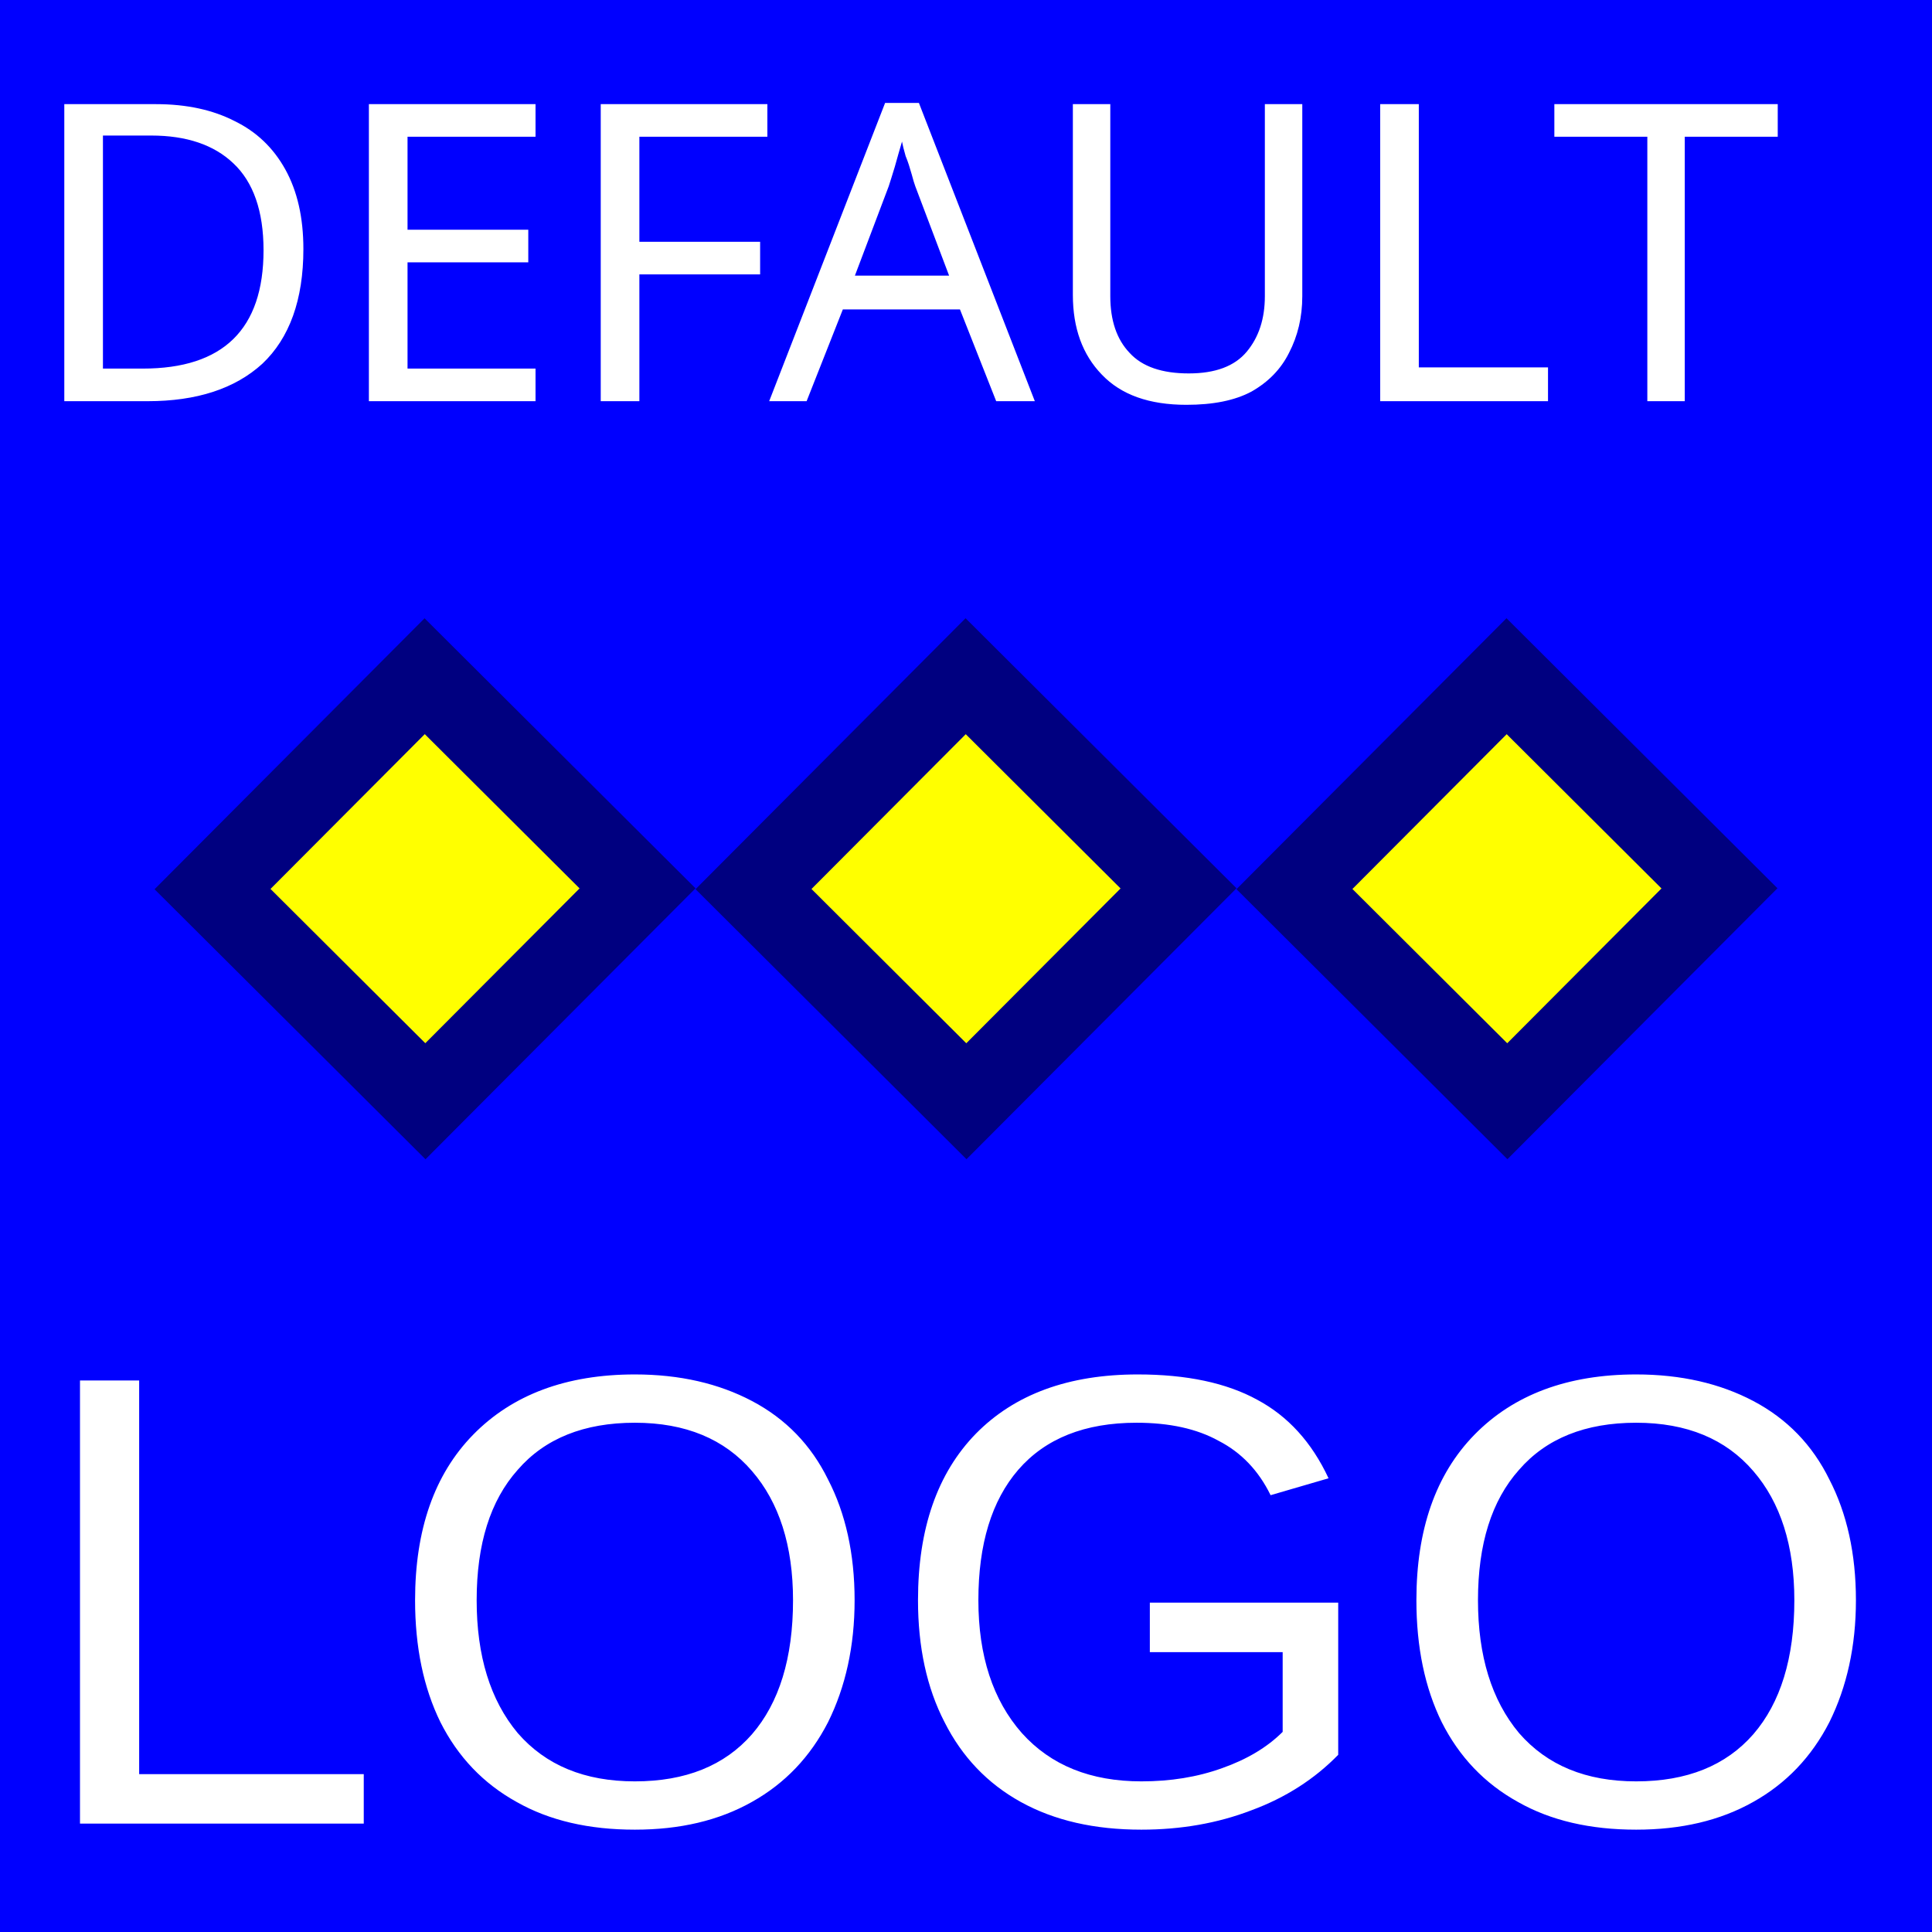
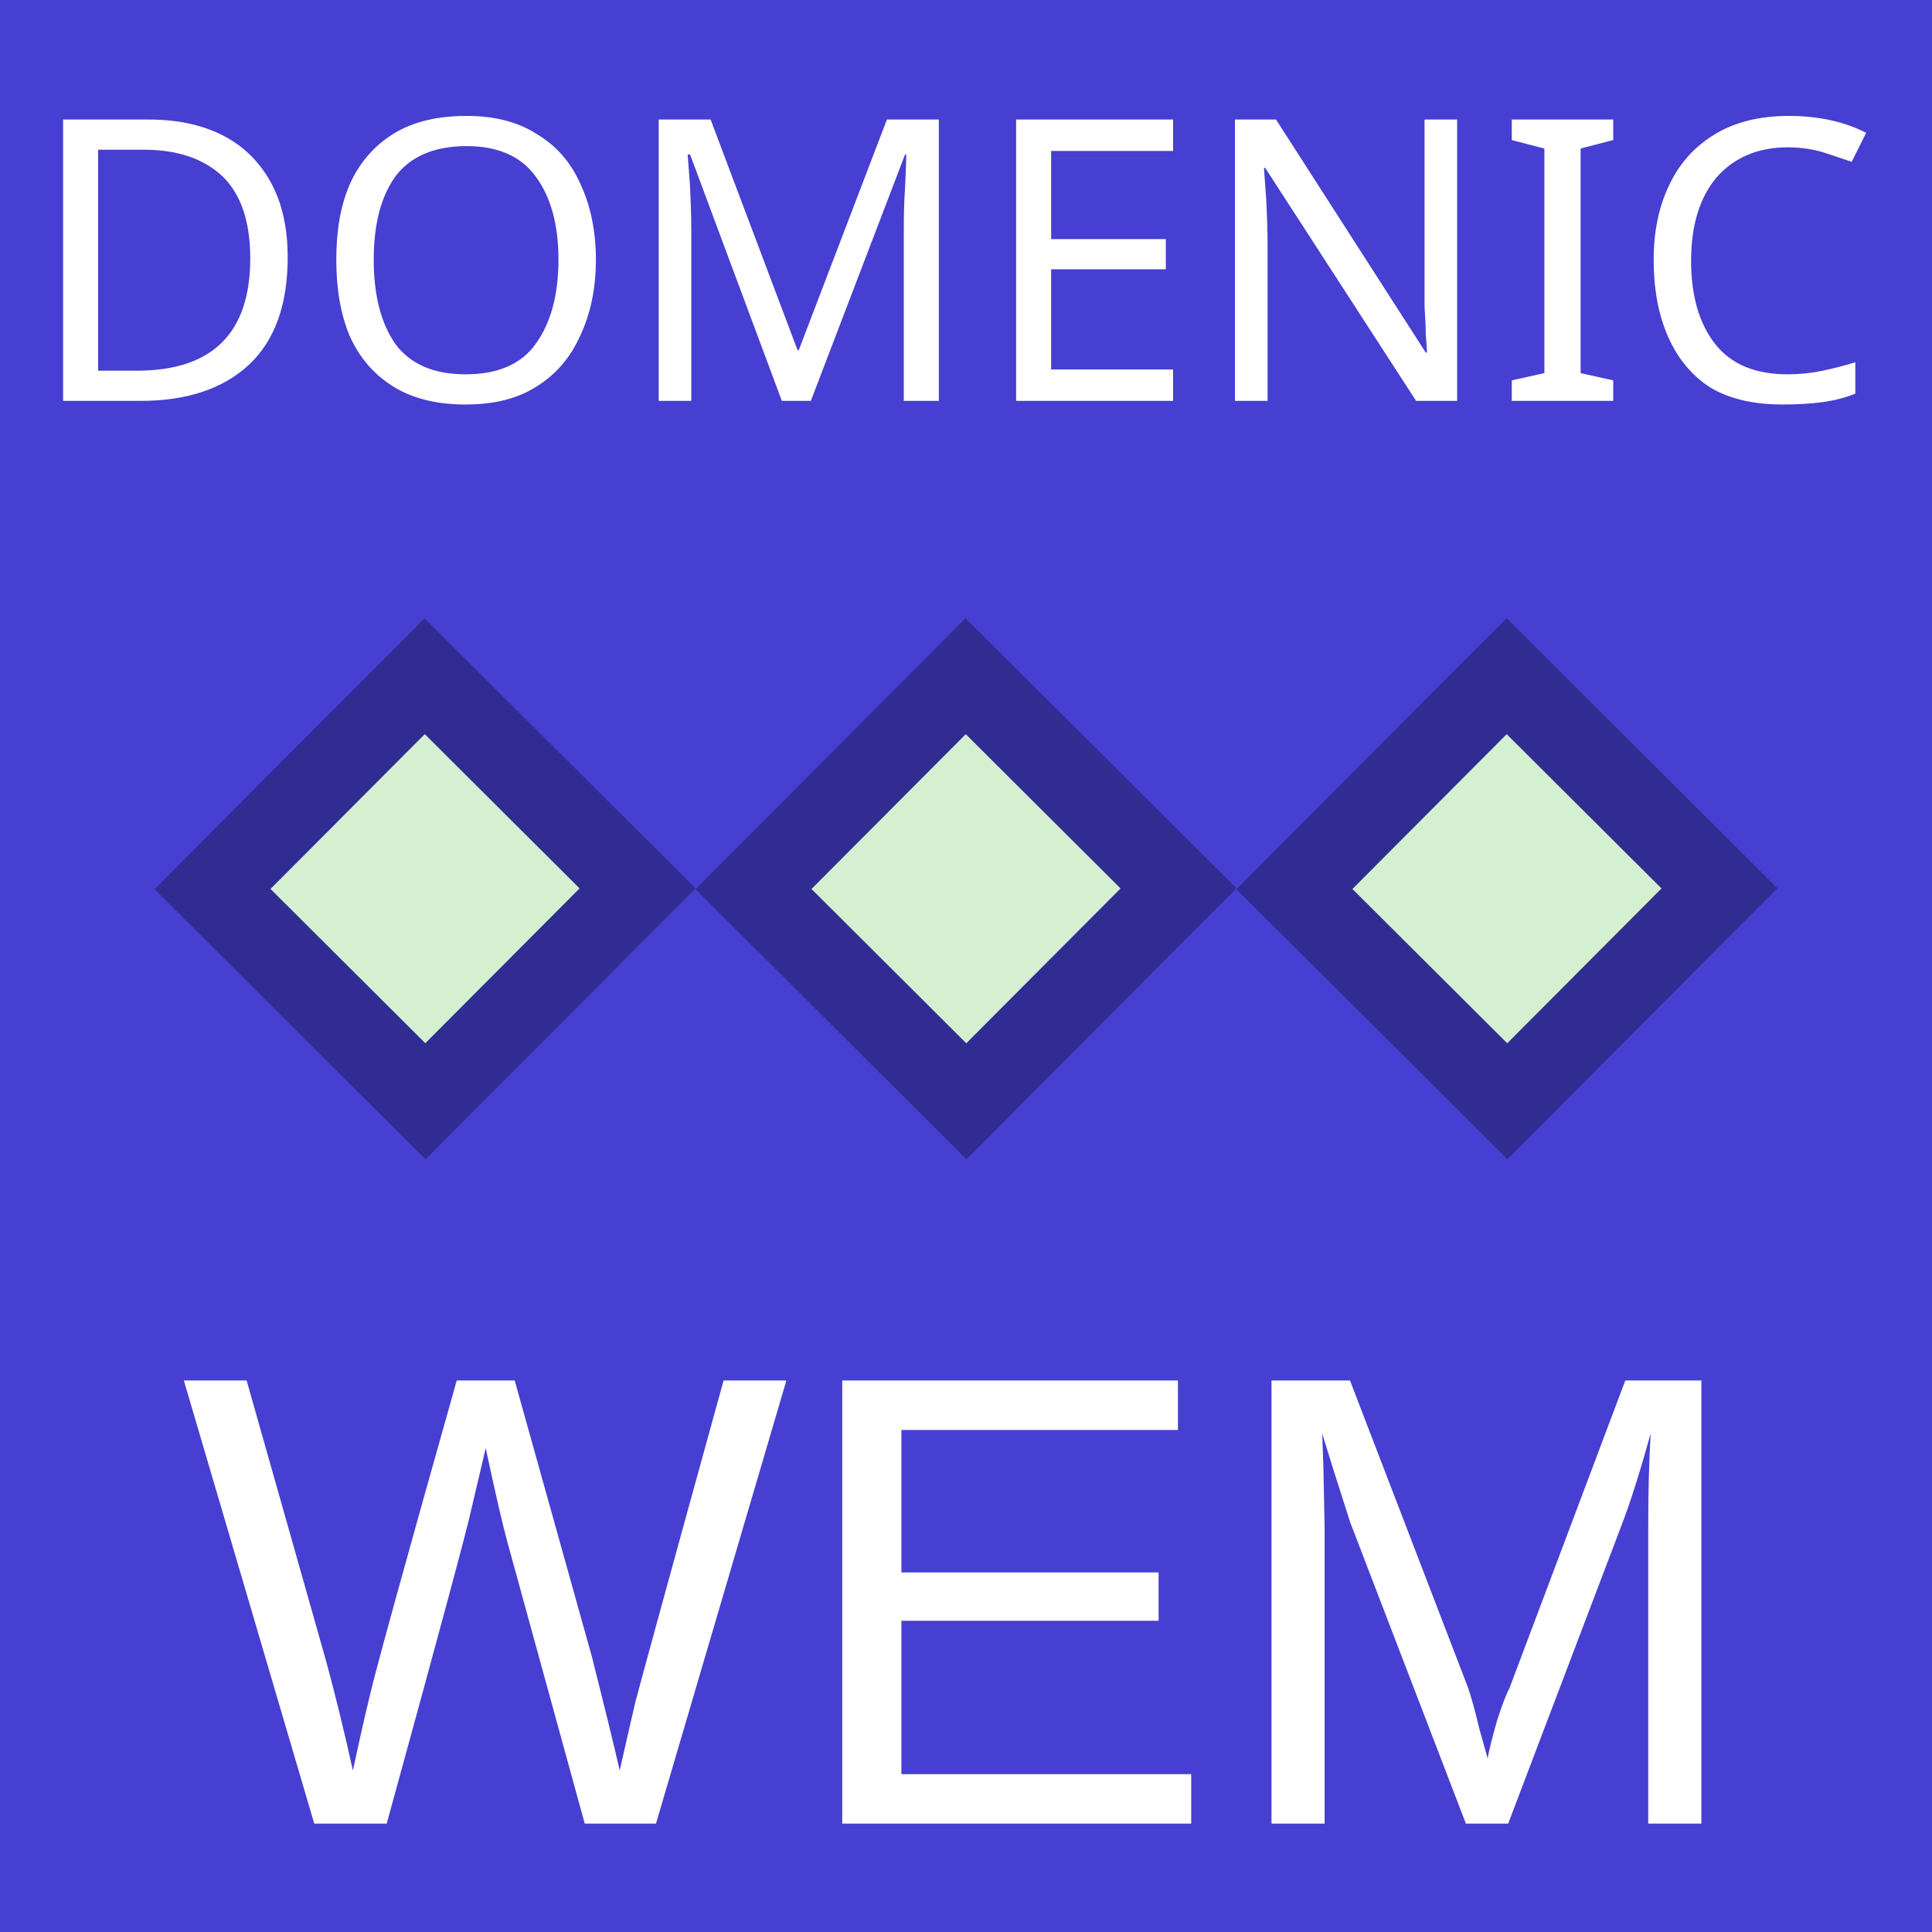
<svg xmlns="http://www.w3.org/2000/svg" width="25mm" height="25mm" viewBox="0 0 25 25" version="1.1" id="svg5">
  <defs id="defs2" />
  <g id="layer1">
-     <rect style="fill:#0000ff;stroke:#000000;stroke-width:0" id="rect958" width="25" height="25" x="3.0019539e-06" y="3.0019539e-06">
+     <rect id="rect958" width="25" height="25" x="3.0019539e-06" y="3.0019539e-06" style="fill:#463FD1;stroke:#000000;stroke-width:0">
	   
	   </rect>
    <text xml:space="preserve" style="font-style:normal;font-variant:normal;font-weight:normal;font-stretch:normal;font-size:8.329px;line-height:0.85;font-family:Arial;-inkscape-font-specification:Arial;fill:#ffffff;fill-opacity:1;stroke:none;stroke-width:0.208" x="0.346" y="23.6" id="text2516">
-       <tspan style="font-style:normal;font-variant:normal;font-weight:normal;font-stretch:normal;font-family:Arial;-inkscape-font-specification:Arial;fill:#ffffff;stroke-width:0.208" x="0.346" y="23.6" id="tspan2518">LOGO</tspan>
+       <tspan style="font-style:normal;font-variant:normal;font-weight:normal;font-stretch:normal;font-family:Arial;-inkscape-font-specification:Arial;fill:#ffffff;stroke-width:0.208" y="23.6" id="tspan2518" x="2.346">WEM</tspan>
    </text>
-     <text xml:space="preserve" style="font-style:normal;font-weight:normal;font-size:5.397px;line-height:1.25;font-family:sans-serif;fill:#ffffff;fill-opacity:1;stroke:none;stroke-width:0.135" x="0.317" y="5.19" id="text45384">
-       <tspan id="tspan45382" style="fill:#ffffff;stroke-width:0.135" x="0.317" y="5.19">DEFAULT</tspan>
+     <text xml:space="preserve" x="0.317" y="5.19" id="text45384" style="font-style:normal;font-weight:normal;font-size:5.1px;line-height:1.25;font-family:sans-serif;fill:#ffffff;fill-opacity:1;stroke:none;stroke-width:0.135">
+       <tspan id="tspan45382" style="fill:#ffffff;stroke-width:0.135" x="0.317" y="5.19">DOMENIC</tspan>
    </text>
-     <rect style="fill:#000080;stroke:#000000;stroke-width:0" id="rect56525" width="4.95" height="4.95" x="9.539" y="1.789" transform="rotate(44.90104)"> 
+     <rect id="rect56525" width="4.95" height="4.95" x="9.539" y="1.789" transform="rotate(44.90104)" style="fill:#312C91;stroke:#000000;stroke-width:0"> 
	   </rect>
-     <rect style="fill:#000080;stroke:#000000;stroke-width:0" id="rect56525-0" width="4.95" height="4.95" x="14.497" y="-3.153" transform="rotate(44.90105)" />
-     <rect style="fill:#ffff00;stroke:#000000;stroke-width:0" id="rect56525-0-4" width="2.828" height="2.828" x="15.558" y="-2.092" transform="rotate(44.90107)" />
-     <rect style="fill:#ffff00;stroke:#000000;stroke-width:0" id="rect56525-0-4-6" width="2.828" height="2.828" x="10.599" y="2.849" transform="rotate(44.90107)" />
-     <rect style="fill:#000080;stroke:#000000;stroke-width:0" id="rect56525-8" width="4.95" height="4.95" x="19.455" y="-8.094" transform="rotate(44.90104)" />
-     <rect style="fill:#ffff00;stroke:#000000;stroke-width:0" id="rect56525-0-4-0" width="2.828" height="2.828" x="20.516" y="-7.033" transform="rotate(44.90107)" />
+     <rect id="rect56525-0" width="4.95" height="4.95" x="14.497" y="-3.153" transform="rotate(44.90105)" style="fill:#312C91;stroke:#000000;stroke-width:0" />
+     <rect id="rect56525-0-4" width="2.828" height="2.828" x="15.558" y="-2.092" transform="rotate(44.90107)" style="fill:#D4F0D0;stroke:#000000;stroke-width:0" />
+     <rect id="rect56525-0-4-6" width="2.828" height="2.828" x="10.599" y="2.849" transform="rotate(44.90107)" style="fill:#D4F0D0;stroke:#000000;stroke-width:0" />
+     <rect id="rect56525-8" width="4.95" height="4.95" x="19.455" y="-8.094" transform="rotate(44.90104)" style="fill:#312C91;stroke:#000000;stroke-width:0" />
+     <rect id="rect56525-0-4-0" width="2.828" height="2.828" x="20.516" y="-7.033" transform="rotate(44.90107)" style="fill:#D4F0D0;stroke:#000000;stroke-width:0" />
  </g>
</svg>
